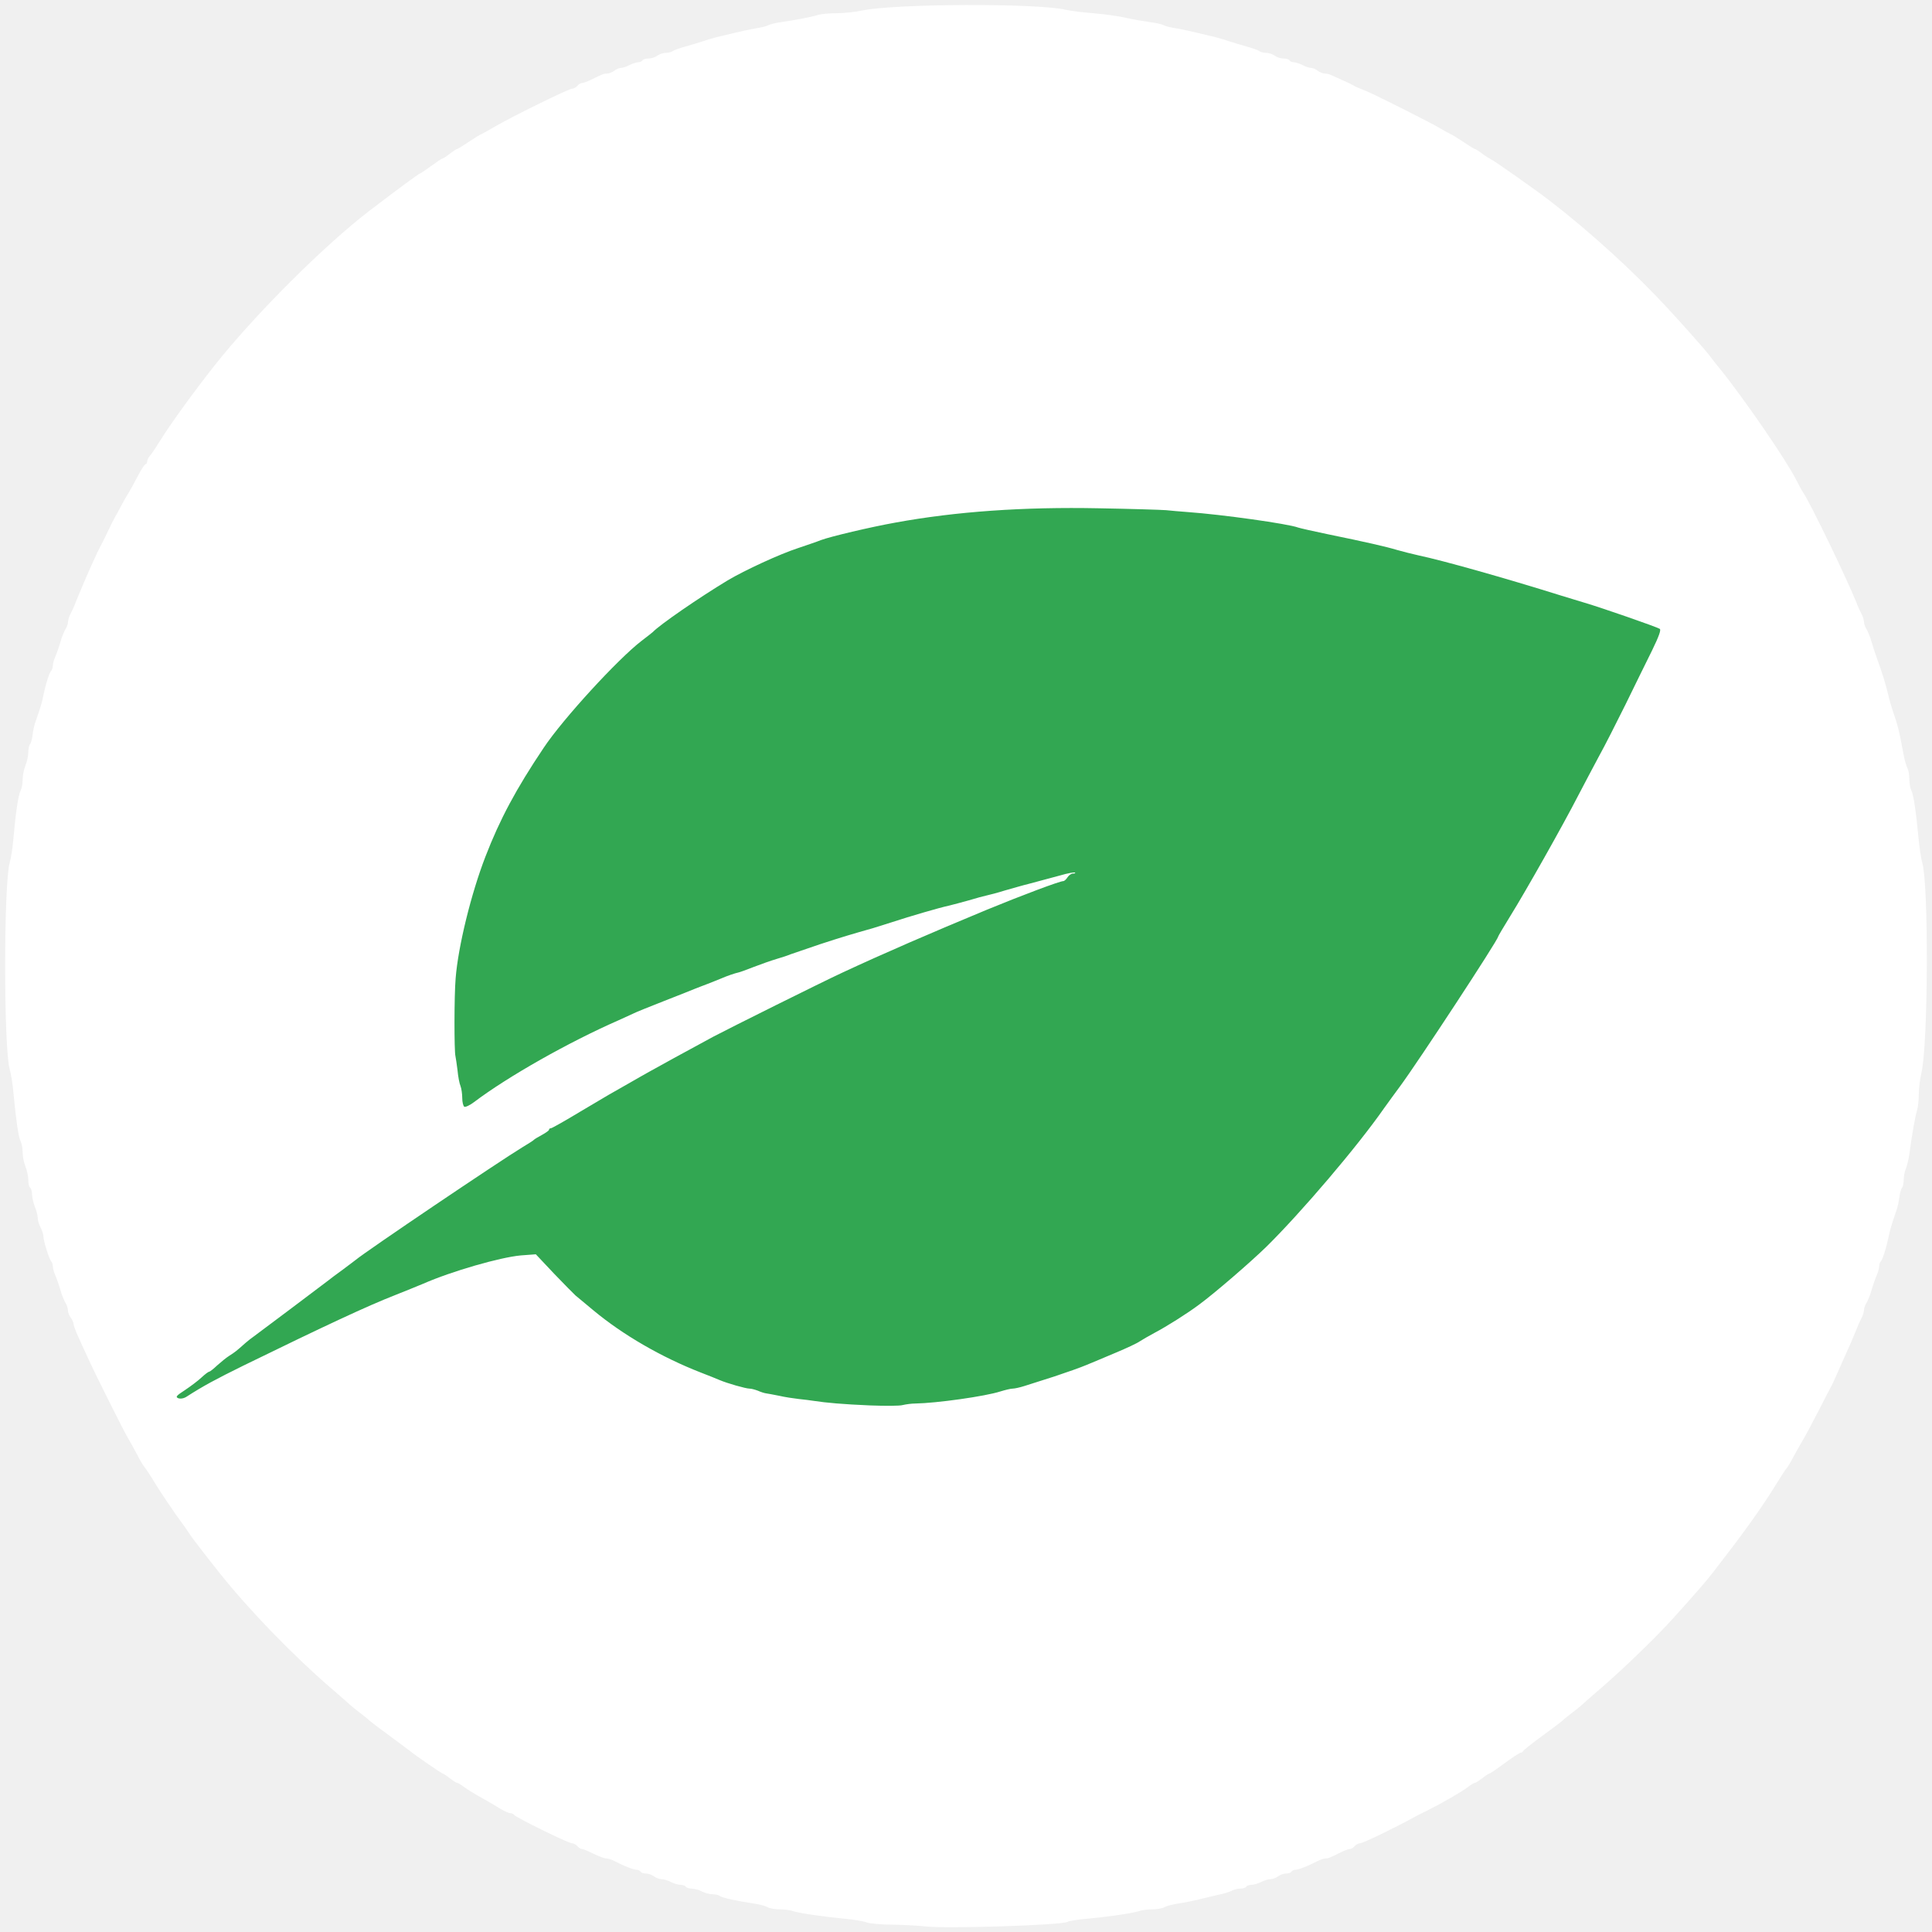
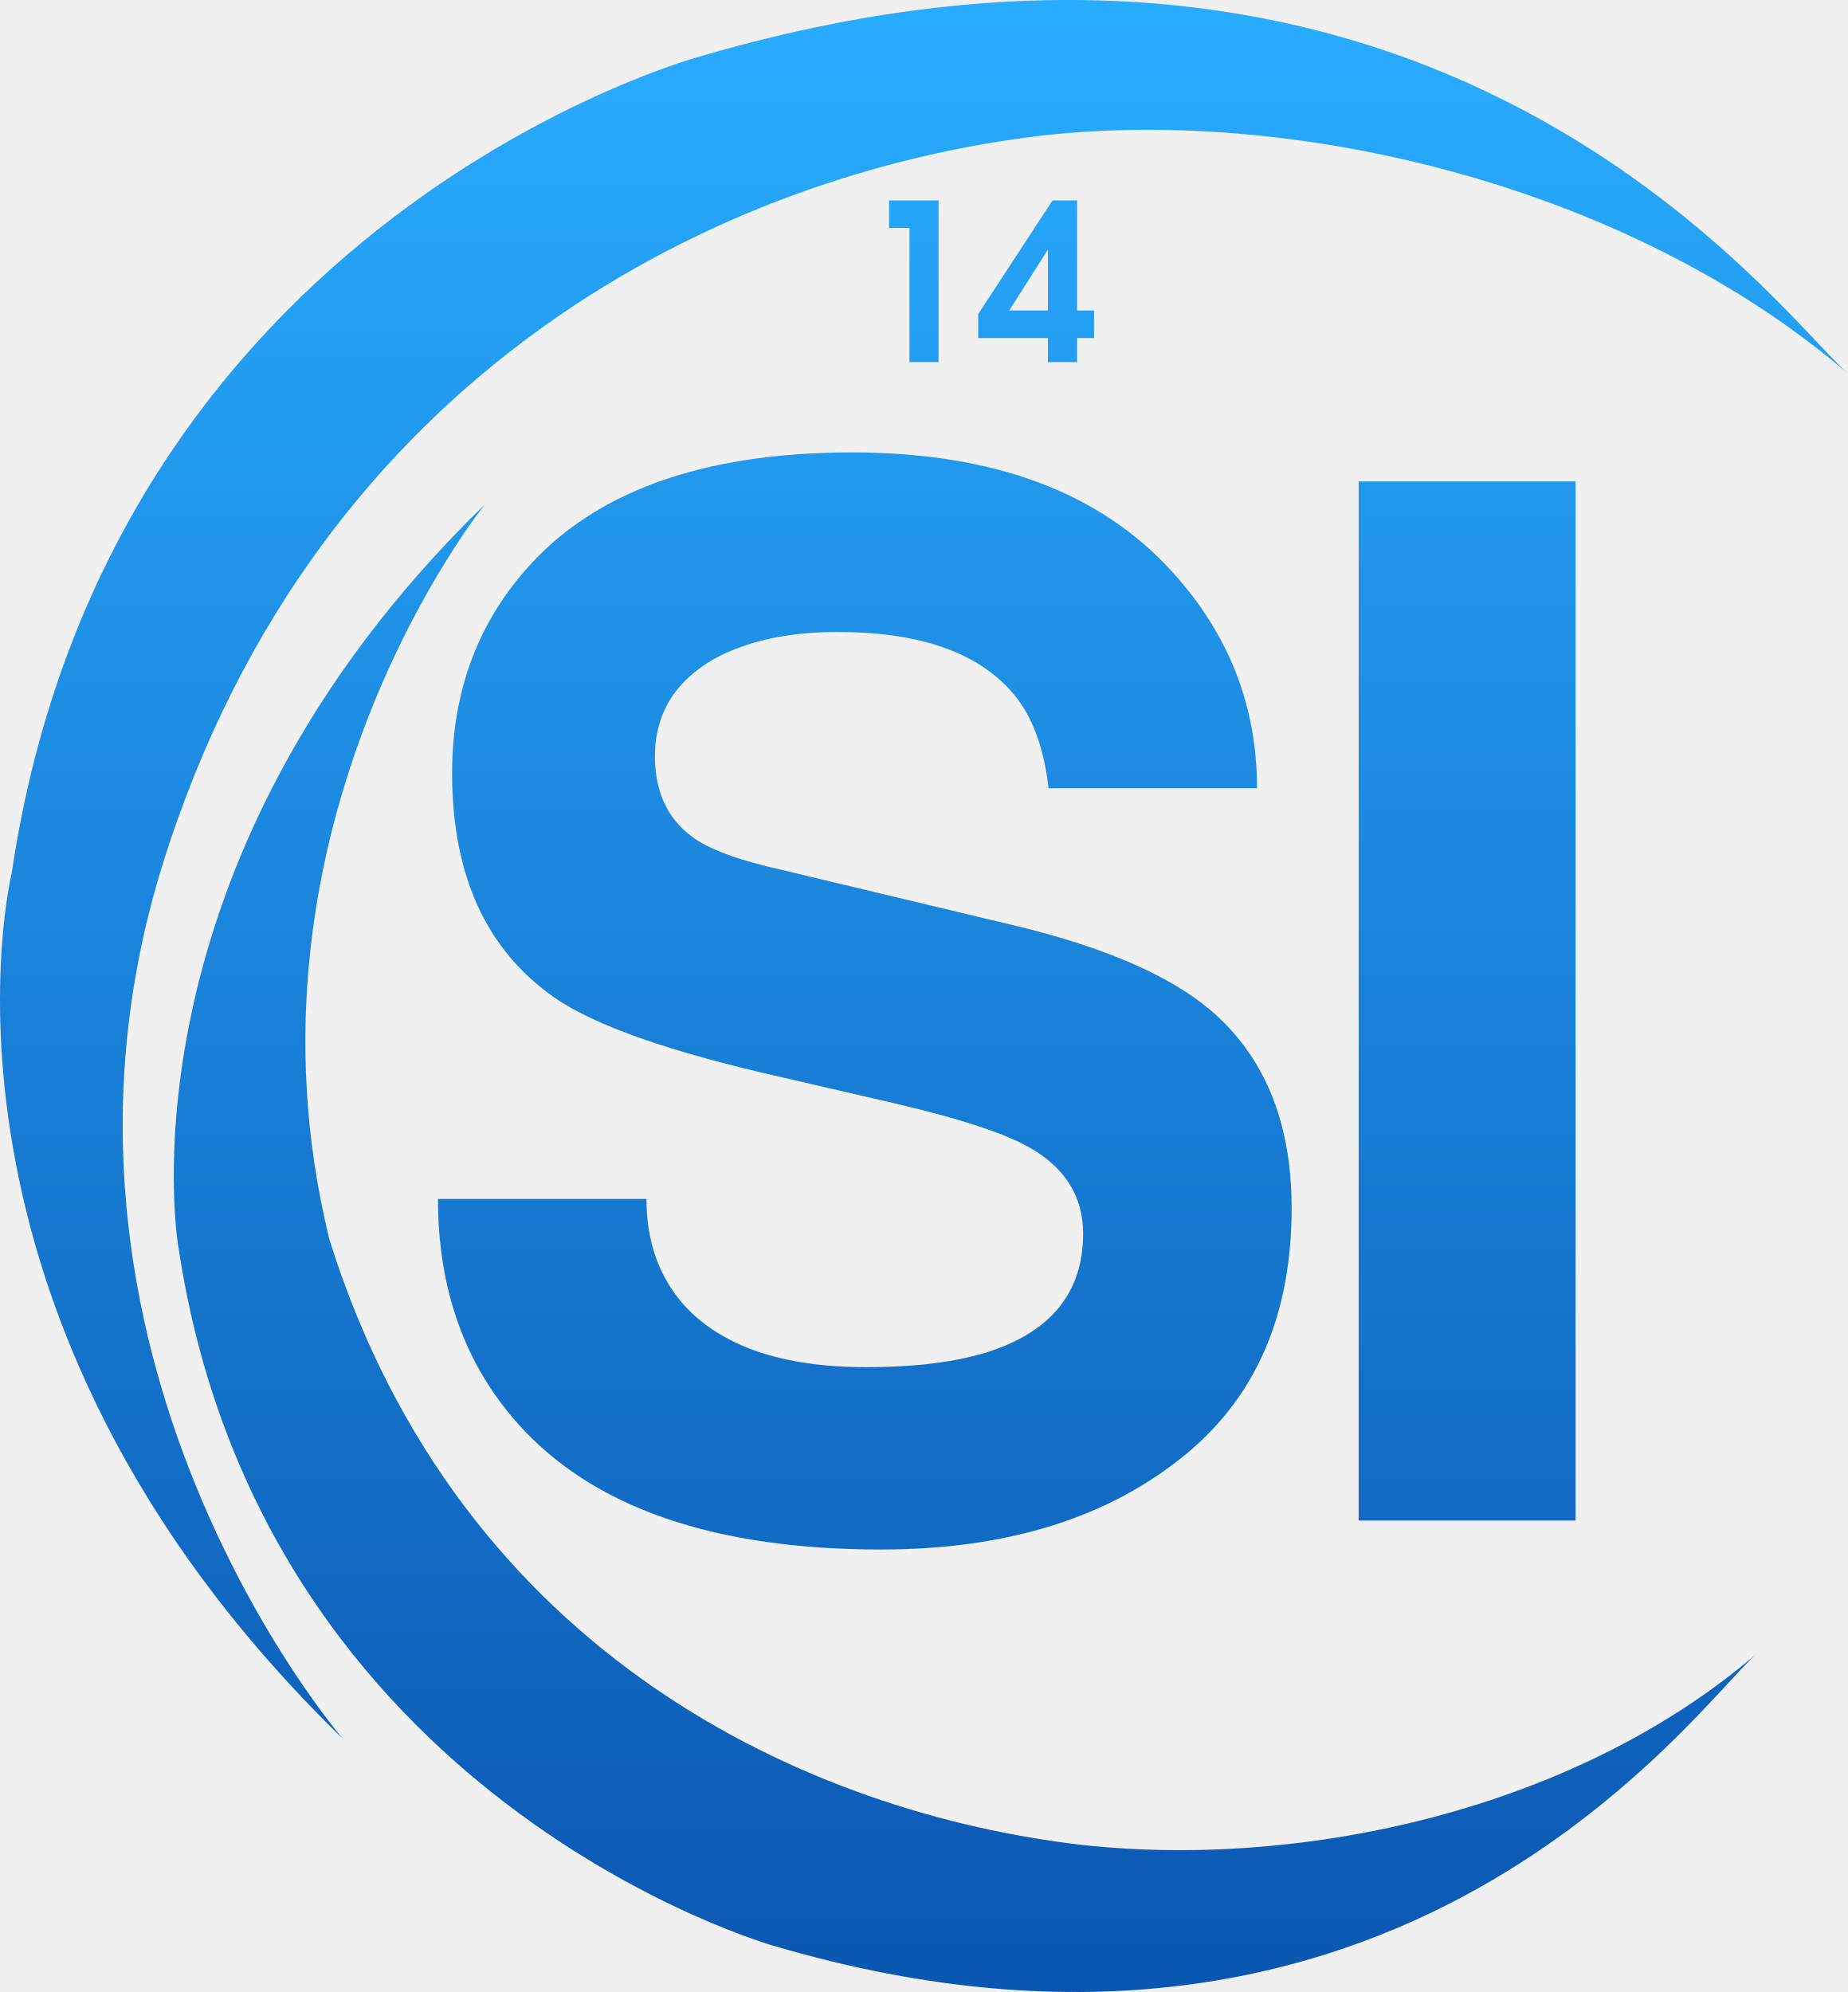
- <svg xmlns="http://www.w3.org/2000/svg" version="1.0" width="1024px" height="1024px" viewBox="0 0 1024 1024" preserveAspectRatio="xMidYMid meet">
-   <g fill="#ffffff">
-     <path d="M490 1021 c-3.6 -0.4 -11.3 -0.8 -17.2 -0.9 -5.9 0 -11.9 -0.6 -13.5 -1.2 -1.5 -0.6 -6.6 -1.5 -11.3 -1.9 -12.1 -1.2 -24 -2.9 -27.4 -4 -1.6 -0.6 -4.9 -1 -7.3 -1 -2.4 0 -5.4 -0.5 -6.6 -1.2 -1.2 -0.7 -4.4 -1.5 -7.2 -1.9 -9.3 -1.4 -17 -3.1 -18 -4 -0.5 -0.5 -2.3 -0.9 -4 -0.9 -1.6 -0.1 -4.1 -0.7 -5.5 -1.5 -1.4 -0.8 -3.7 -1.4 -5.2 -1.5 -1.5 0 -3 -0.4 -3.3 -1 -0.3 -0.5 -1.6 -1 -2.8 -1 -1.2 0 -3.5 -0.7 -5.1 -1.5 -1.5 -0.8 -3.8 -1.5 -5 -1.5 -1.1 0 -3 -0.7 -4 -1.5 -1.1 -0.8 -3 -1.5 -4.2 -1.5 -1.3 0 -2.6 -0.4 -2.9 -1 -0.3 -0.5 -1.3 -1 -2.2 -1 -1.5 0 -6.5 -1.9 -11.6 -4.6 -1.6 -0.8 -3.6 -1.4 -4.5 -1.4 -0.9 0 -3.9 -1.2 -6.7 -2.5 -2.7 -1.4 -5.5 -2.5 -6.1 -2.5 -0.6 0 -1.7 -0.7 -2.4 -1.5 -0.7 -0.8 -1.9 -1.5 -2.8 -1.5 -1.8 0 -29.9 -13.7 -30.7 -15.1 -0.4 -0.5 -1.3 -0.9 -2.1 -0.9 -0.8 0 -3.1 -1.1 -5.2 -2.3 -2 -1.3 -6.4 -3.9 -9.7 -5.7 -3.3 -1.8 -7.4 -4.3 -9.2 -5.6 -1.7 -1.3 -3.5 -2.4 -3.9 -2.4 -0.4 0 -2.2 -1.1 -4 -2.5 -1.8 -1.4 -3.5 -2.5 -3.8 -2.5 -0.5 0 -14.6 -9.7 -17.1 -11.8 -0.6 -0.5 -5.5 -4.1 -11 -8.2 -5.5 -4 -10.2 -7.6 -10.5 -7.9 -0.3 -0.4 -2.5 -2.2 -5 -4.1 -2.5 -1.9 -4.7 -3.7 -5 -4 -0.3 -0.3 -5 -4.5 -10.5 -9.2 -20.3 -17.5 -43.5 -41.5 -58.9 -60.8 -6.8 -8.5 -15.1 -19.3 -16.1 -20.9 -0.5 -0.9 -3.7 -5.5 -7.1 -10.1 -3.3 -4.7 -8.3 -12.1 -11 -16.5 -2.6 -4.4 -5.4 -8.5 -6 -9.2 -0.6 -0.6 -2.3 -3.5 -3.8 -6.5 -1.5 -2.9 -3.6 -6.6 -4.6 -8.3 -2 -3.2 -17.8 -34.7 -21.5 -43 -1.3 -2.7 -3.5 -7.6 -4.9 -10.7 -1.4 -3.1 -2.6 -6.3 -2.6 -7 0 -0.8 -0.7 -2.3 -1.5 -3.4 -0.8 -1 -1.5 -2.8 -1.5 -3.9 0 -1.1 -0.6 -2.9 -1.3 -4 -0.7 -1.1 -1.9 -4 -2.6 -6.5 -0.7 -2.5 -1.9 -6 -2.7 -7.8 -0.8 -1.8 -1.4 -4.1 -1.4 -5 0 -1 -0.4 -2.2 -0.9 -2.7 -1.1 -1.3 -4.1 -10.9 -4.1 -13.2 0 -1 -0.7 -3.1 -1.5 -4.7 -0.8 -1.5 -1.5 -3.8 -1.5 -5.1 0 -1.2 -0.7 -3.9 -1.5 -5.8 -0.8 -2 -1.5 -5 -1.5 -6.6 0 -1.6 -0.5 -3.3 -1 -3.6 -0.6 -0.3 -1 -2.2 -1 -4.1 0 -1.9 -0.7 -5.1 -1.5 -7.1 -0.8 -1.9 -1.5 -5.3 -1.5 -7.5 0 -2.2 -0.5 -4.8 -1.1 -6 -1.1 -2 -2.3 -10.2 -3.8 -25.8 -0.4 -4.7 -1.3 -10.1 -1.9 -12 -3.3 -10.9 -3.3 -99.1 0 -110 0.6 -1.9 1.5 -7.5 1.9 -12.5 1.2 -13.6 2.6 -23.2 3.8 -25.4 0.6 -1.1 1.1 -3.7 1.1 -5.9 0 -2.2 0.7 -5.6 1.5 -7.5 0.8 -2 1.5 -5.1 1.5 -7 0 -1.8 0.4 -3.7 0.9 -4.2 0.5 -0.6 1.1 -2.8 1.4 -5 0.2 -2.2 0.9 -5.5 1.6 -7.2 2.8 -8.1 3.4 -10 4.1 -13.8 1.2 -5.9 3.1 -11.9 4.1 -12.9 0.5 -0.6 0.9 -1.8 0.9 -2.8 0 -0.9 0.6 -3.2 1.4 -5 0.8 -1.8 2 -5.3 2.7 -7.8 0.7 -2.5 1.9 -5.4 2.6 -6.5 0.7 -1.1 1.3 -2.7 1.3 -3.6 0 -1 0.6 -3 1.4 -4.6 0.8 -1.5 2 -4.1 2.6 -5.8 1.1 -2.8 2.4 -5.8 4.8 -11.5 2 -4.8 7.3 -16.5 8.2 -18 0.5 -0.8 2.3 -4.4 4 -8 1.7 -3.6 3.5 -7.2 4 -8 0.5 -0.8 1.9 -3.3 3 -5.5 1.1 -2.2 2.9 -5.3 4 -7 1 -1.6 3.3 -5.8 5.1 -9.3 1.8 -3.4 3.6 -6.2 4.1 -6.2 0.4 0 0.8 -0.6 0.8 -1.4 0 -0.8 0.6 -2.1 1.3 -2.8 0.7 -0.7 3.2 -4.4 5.6 -8.3 6.1 -9.7 17.8 -25.8 28.6 -39.5 21.4 -27.1 58.6 -64.2 82.6 -82.5 13.3 -10.2 26 -19.5 26.4 -19.5 0.3 0 3 -1.8 6 -4 3 -2.2 5.7 -4 6 -4 0.4 0 2.1 -1.1 3.9 -2.5 1.8 -1.4 3.5 -2.5 3.8 -2.5 0.3 0 3 -1.6 5.9 -3.6 3 -2 6.3 -4 7.4 -4.5 1.1 -0.5 4.3 -2.3 7 -3.9 7.9 -4.7 39 -20 40.7 -20 0.9 0 2.1 -0.7 2.8 -1.5 0.7 -0.8 1.8 -1.5 2.5 -1.5 0.8 0 2.8 -0.8 4.7 -1.7 6.1 -3 6.8 -3.3 8.6 -3.3 1 0 2.7 -0.7 3.8 -1.5 1 -0.8 2.6 -1.5 3.5 -1.5 0.9 0 3 -0.7 4.5 -1.5 1.6 -0.8 3.7 -1.5 4.6 -1.5 0.9 0 2 -0.4 2.3 -1 0.3 -0.5 1.8 -1 3.3 -1 1.5 0 3.6 -0.7 4.6 -1.5 1.1 -0.8 3.2 -1.5 4.6 -1.5 1.4 0 3 -0.4 3.5 -0.9 0.6 -0.5 3.7 -1.6 7 -2.5 3.3 -0.9 7.4 -2.2 9 -2.7 1.7 -0.6 4.6 -1.5 6.5 -2 1.9 -0.4 6.4 -1.6 10 -2.4 3.6 -0.9 8.8 -2 11.7 -2.5 2.8 -0.4 5.8 -1.2 6.5 -1.6 0.7 -0.5 3.6 -1.2 6.3 -1.6 7.9 -1.1 16.7 -2.8 20.1 -3.9 1.7 -0.5 6.1 -0.9 9.8 -0.9 3.7 0 9.7 -0.6 13.4 -1.4 17.3 -3.7 93.2 -4 108.2 -0.4 2.5 0.6 9 1.4 14.5 1.8 5.5 0.5 13.4 1.5 17.5 2.5 4.1 0.9 10 1.9 13 2.3 3 0.4 6.1 1.1 6.8 1.6 0.7 0.4 3.7 1.2 6.5 1.6 2.9 0.5 8.1 1.6 11.7 2.5 3.6 0.8 8.1 2 10 2.4 1.9 0.5 4.9 1.4 6.5 2 1.7 0.5 5.7 1.8 9 2.7 3.3 0.9 6.4 2 7 2.5 0.5 0.5 2.1 0.9 3.5 0.9 1.4 0 3.5 0.7 4.6 1.5 1 0.8 3.1 1.5 4.6 1.5 1.5 0 3 0.5 3.3 1 0.3 0.6 1.4 1 2.3 1 0.9 0 3 0.7 4.6 1.5 1.5 0.8 3.6 1.5 4.5 1.5 0.9 0 2.5 0.7 3.5 1.5 1.1 0.8 2.8 1.5 3.8 1.5 1 0 2.6 0.4 3.6 0.9 0.9 0.4 3.5 1.6 5.7 2.6 2.2 0.9 4.7 2.1 5.5 2.6 0.8 0.5 2.2 1.2 3 1.5 0.8 0.3 2.4 0.9 3.5 1.4 4 1.5 33.1 16.2 38 19 2.8 1.6 5.9 3.4 7 3.9 1.1 0.5 4.4 2.5 7.4 4.5 2.9 2 5.6 3.6 5.9 3.6 0.3 0 1.9 1 3.6 2.3 1.7 1.3 3.8 2.6 4.6 3 2.3 1.1 23.5 16 31.8 22.4 21.6 16.7 44.7 37.8 62.2 56.8 9.7 10.5 20.2 22.4 22.5 25.5 1.1 1.5 3.4 4.5 5.2 6.6 12.7 15.7 35.3 48.6 40.4 58.9 1.1 2.2 2.8 5.4 3.9 7 4.5 7.1 22.9 45.3 28 58 0.6 1.7 1.8 4.3 2.6 5.8 0.8 1.6 1.4 3.6 1.4 4.6 0 0.9 0.6 2.5 1.3 3.6 0.7 1.1 1.9 4 2.6 6.5 0.7 2.5 1.9 6.1 2.6 8 3.8 10.7 4.7 13.8 6.5 21 0.4 1.9 1.3 4.9 1.8 6.5 3.3 9.7 3.6 10.9 6.1 24.2 0.5 2.8 1.4 6.1 2 7.2 0.6 1.1 1.1 3.8 1.1 6.1 0 2.3 0.5 5 1.1 6.1 1.1 2.1 2.4 10.7 3.8 25.5 0.5 5 1.3 10.6 1.9 12.5 3.5 11.5 3.2 96.1 -0.4 111.5 -0.8 3.3 -1.4 8.4 -1.4 11.4 0 2.9 -0.4 6.7 -0.9 8.4 -1 3.2 -2.8 13.3 -4 22.6 -0.4 3 -1.3 6.8 -1.9 8.3 -0.7 1.6 -1.2 4.3 -1.2 6.1 0 1.7 -0.4 3.6 -0.9 4.2 -0.5 0.5 -1.1 2.7 -1.4 4.9 -0.2 2.2 -1 5.6 -1.7 7.5 -2.6 7.6 -3.2 9.7 -4 13.5 -1.2 5.9 -3.1 11.9 -4.1 13 -0.5 0.5 -0.9 1.7 -0.9 2.7 0 0.9 -0.6 3.2 -1.4 5 -0.8 1.8 -2 5.3 -2.7 7.8 -0.7 2.5 -1.9 5.4 -2.6 6.5 -0.7 1.1 -1.3 2.7 -1.3 3.6 0 1 -0.6 3 -1.4 4.6 -0.8 1.5 -2 4.2 -2.6 5.8 -1.7 4.3 -3.4 8.2 -6.5 15 -1.5 3.3 -3.4 7.6 -4.2 9.5 -0.8 1.9 -1.9 4.2 -2.3 5 -0.5 0.8 -3.6 6.9 -7 13.5 -3.4 6.6 -7 13.4 -8 15 -1 1.7 -3.3 5.7 -5.1 9 -1.7 3.3 -3.5 6.2 -3.8 6.5 -0.4 0.3 -2.9 4.1 -5.6 8.5 -5.5 9.1 -15 22.7 -24.3 34.8 -3.5 4.5 -7.6 9.9 -9.2 12 -3 4 -11 13.2 -21.9 25.2 -8.7 9.6 -25.6 25.9 -37.6 36.3 -5.5 4.7 -10.2 8.9 -10.5 9.2 -0.3 0.3 -2.5 2.1 -5 4 -2.5 1.9 -4.7 3.7 -5 4.1 -0.3 0.3 -5 3.9 -10.5 7.9 -5.5 4 -10.1 7.7 -10.3 8.2 -0.2 0.4 -0.8 0.8 -1.3 0.8 -0.5 0 -4.3 2.5 -8.4 5.5 -4 3 -7.7 5.5 -8 5.5 -0.4 0 -2.1 1.1 -3.9 2.5 -1.8 1.4 -3.6 2.5 -4 2.5 -0.4 0 -2.2 1.1 -3.9 2.4 -3.5 2.6 -13.4 8.3 -21.2 12.2 -2.7 1.3 -5.8 2.9 -6.7 3.4 -9.5 5.3 -27.5 14 -29 14 -0.9 0 -2.1 0.7 -2.8 1.5 -0.7 0.8 -1.8 1.5 -2.5 1.5 -0.8 0 -2.8 0.8 -4.7 1.7 -6 3 -6.8 3.3 -8.2 3.3 -0.8 0 -2.7 0.6 -4.3 1.4 -5.1 2.7 -10.1 4.6 -11.6 4.6 -0.9 0 -1.9 0.5 -2.2 1 -0.3 0.6 -1.6 1 -2.9 1 -1.2 0 -3.1 0.7 -4.2 1.5 -1 0.8 -2.9 1.5 -4 1.5 -1.2 0 -3.5 0.7 -5 1.5 -1.6 0.8 -3.9 1.5 -5.1 1.5 -1.2 0 -2.5 0.5 -2.8 1 -0.3 0.6 -1.7 1 -3.1 1 -1.4 0 -3.5 0.5 -4.7 1.2 -1.2 0.6 -4 1.5 -6.2 1.9 -2.2 0.5 -6.9 1.6 -10.5 2.5 -3.6 0.9 -8.7 1.9 -11.5 2.3 -2.7 0.4 -6 1.2 -7.2 1.9 -1.2 0.7 -4.2 1.2 -6.6 1.2 -2.4 0 -5.7 0.4 -7.3 1 -3.5 1.1 -15.6 2.9 -27.5 4 -4.8 0.4 -9.3 1.1 -10 1.6 -2.8 1.8 -65.1 3.8 -75.9 2.4z m-1.9 -280.5 c17.8 -1.7 37.9 -4.9 40.9 -6.5 1 -0.5 2.9 -1 4.2 -1 1.3 0 4.3 -0.6 6.8 -1.4 2.5 -0.8 9.7 -3.1 16 -5.1 6.3 -2.1 14 -4.8 17 -6.1 3 -1.2 10 -4.2 15.5 -6.5 5.5 -2.3 11.1 -4.9 12.5 -5.9 1.4 -0.9 5 -3 8 -4.6 29.4 -15.5 63.6 -46.6 99.1 -90 10.8 -13.3 17.9 -22.4 22.4 -28.9 2.2 -3.1 6.1 -8.4 8.6 -11.8 9.6 -13 51.9 -77.5 51.9 -79.2 0 -0.2 2.9 -5.2 6.5 -11 8.2 -13.2 28 -48.3 35.8 -63.5 3.3 -6.3 8.3 -15.8 11.1 -21 4.8 -8.7 16 -31.2 26.8 -53.6 l4.4 -9.1 -3.6 -1 c-1.9 -0.6 -9.6 -3.2 -17 -5.8 -7.4 -2.6 -15.5 -5.3 -18 -6 -2.5 -0.7 -8.1 -2.5 -12.5 -3.8 -30 -9.4 -63.1 -18.7 -75.5 -21.3 -3.6 -0.8 -8.7 -2.1 -11.5 -2.9 -5.6 -1.7 -16.5 -4.2 -37 -8.4 -7.7 -1.6 -14.7 -3.2 -15.5 -3.5 -2.8 -1 -30.5 -5.5 -41 -6.6 -36.8 -3.9 -80.9 -4.9 -111.5 -2.5 -25 1.9 -39.2 3.6 -55 6.5 -12.9 2.3 -34.5 7.4 -39.5 9.3 -1.9 0.8 -7.3 2.6 -12 4.2 -9.8 3.2 -28.2 11.7 -37.3 17.1 -15.4 9.3 -36 23.5 -39.7 27.4 -0.3 0.3 -3 2.4 -6 4.7 -12.5 9.6 -41.6 41.3 -51.8 56.6 -23.8 35.5 -35.2 62.1 -43.7 102.2 -2.1 9.7 -2.7 15.8 -3.1 32 -0.6 20.1 -0.6 20.1 3.4 43.9 l0.7 3.9 3 -2.5 c11.4 -9.4 47.9 -29.9 73.5 -41.1 3.6 -1.6 7.2 -3.3 8.1 -3.7 0.9 -0.5 8.1 -3.4 16 -6.5 7.9 -3.1 15.3 -6 16.4 -6.5 1.1 -0.4 4 -1.5 6.5 -2.5 2.5 -1 5.4 -2.1 6.5 -2.6 3 -1.3 24.2 -8.8 30 -10.6 2.8 -0.8 6.1 -1.9 7.5 -2.5 2.5 -1 26.8 -9 32.5 -10.7 1.7 -0.5 5.7 -1.7 9 -2.6 3.3 -0.9 9.2 -2.7 13 -4 8.2 -2.7 24.5 -7.4 29.5 -8.6 1.9 -0.4 10.9 -2.8 20 -5.3 16.3 -4.6 23.2 -6.5 38.2 -10.5 4.3 -1.2 9.3 -2.1 11.3 -2.1 3.3 0 3.5 0.2 3.5 3.5 0 2.4 -0.5 3.5 -1.5 3.5 -0.8 0 -2 0.9 -2.7 2 -0.7 1.1 -1.7 2 -2.2 2 -3.5 0 -43.2 15.9 -83.1 33.2 -14.9 6.5 -21.3 9.4 -34 15.3 -10.6 4.9 -60.4 29.7 -68.5 34 -15.7 8.5 -28.5 15.5 -34 18.6 -3 1.7 -7.3 4.1 -9.5 5.4 -10.1 5.7 -12.9 7.3 -26.8 15.6 -8.1 4.9 -15.2 8.9 -15.7 8.9 -0.6 0 -1 0.3 -1 0.8 0 0.4 -1.7 1.6 -3.7 2.7 -2.1 1.1 -4 2.3 -4.3 2.6 -0.3 0.4 -3 2.1 -6 3.9 -12.2 7.4 -82.9 55.1 -88.5 59.8 -0.5 0.4 -3.7 2.8 -6.9 5.2 -3.3 2.4 -6.7 4.9 -7.5 5.6 -3.2 2.5 -38.4 28.9 -39.8 29.9 -0.9 0.6 -2.6 2 -3.9 3.3 -1.3 1.2 -2.7 2.2 -3.2 2.2 -0.6 0 -1.2 0.7 -1.6 1.5 -0.3 0.9 3.2 -0.4 9.2 -3.4 24.3 -12.2 55.1 -26.4 68.7 -31.7 4.9 -1.9 11.6 -4.7 14.8 -6 18.2 -7.9 41.6 -14.4 54.9 -15.1 l10.7 -0.6 9.8 10.3 c5.4 5.7 10.5 10.9 11.3 11.6 0.8 0.7 5.1 4.2 9.5 7.9 15.6 13 36.2 24.9 57 33 3.9 1.5 8.4 3.3 10 4 7 3.1 33.2 9 46 10.5 5.5 0.6 13.2 1.5 17 1.9 11.3 1.3 23.4 1.2 40.6 -0.4z" />
-   </g>
-   <g fill="#32a752">
-     <path d="M461 744.9 c-14 -0.6 -23.2 -1.4 -29.6 -2.4 -1.7 -0.3 -5.3 -0.7 -8 -1 -2.7 -0.3 -7.4 -1 -10.4 -1.7 -3 -0.6 -6.2 -1.2 -7 -1.3 -0.8 -0.1 -2.8 -0.7 -4.3 -1.4 -1.6 -0.6 -3.5 -1.1 -4.4 -1.1 -2 0 -11.8 -2.8 -15.8 -4.5 -1.6 -0.7 -6.1 -2.5 -10 -4 -20.8 -8.1 -41.4 -20 -57 -33 -4.4 -3.7 -8.7 -7.2 -9.5 -7.9 -0.8 -0.7 -5.9 -5.9 -11.3 -11.5 l-9.7 -10.3 -8 0.6 c-10.9 1 -36.4 8.3 -51.7 15 -3.2 1.3 -9.9 4.1 -14.8 6 -14.6 5.7 -36.7 16 -80.5 37.4 -14.6 7.2 -21.3 10.8 -30 16.4 -1.5 1 -3.2 1.3 -4.5 0.9 -1.6 -0.7 -1.1 -1.3 3.5 -4.3 3 -2 7 -5 8.8 -6.7 1.8 -1.7 3.7 -3.1 4.1 -3.1 0.4 0 2.3 -1.5 4.2 -3.3 1.9 -1.7 4.8 -4.1 6.4 -5.1 3 -1.9 3.9 -2.6 8.6 -6.8 1.5 -1.3 3.3 -2.7 4.2 -3.3 1.4 -1 36.6 -27.4 39.8 -29.9 0.8 -0.7 4.2 -3.2 7.5 -5.6 3.2 -2.4 6.4 -4.8 6.9 -5.2 5.6 -4.7 76.3 -52.4 88.5 -59.8 3 -1.8 5.7 -3.5 6 -3.9 0.3 -0.3 2.2 -1.5 4.3 -2.6 2 -1.1 3.7 -2.3 3.7 -2.7 0 -0.5 0.4 -0.8 1 -0.8 0.5 0 7.6 -4 15.7 -8.9 13.9 -8.3 16.7 -9.9 26.8 -15.6 2.2 -1.3 6.5 -3.7 9.5 -5.4 5.5 -3.1 18.3 -10.1 34 -18.6 8.1 -4.3 57.9 -29.1 68.5 -34 22.1 -10.3 47.1 -21.1 76.5 -33.3 18.7 -7.7 38.7 -15.2 40.6 -15.2 0.5 0 1.5 -0.9 2.2 -2 0.7 -1.1 2 -2 2.9 -2 0.9 0 1.4 -0.2 1.1 -0.5 -0.3 -0.3 -3.9 0.3 -7.9 1.5 -8.8 2.4 -8.8 2.4 -16.4 4.4 -3.3 0.8 -9.1 2.5 -13 3.6 -3.8 1.2 -8.1 2.3 -9.5 2.6 -1.4 0.3 -5.6 1.4 -9.5 2.6 -3.8 1.1 -8.6 2.3 -10.5 2.8 -4.8 1 -20.9 5.7 -30 8.7 -4.1 1.3 -8.8 2.8 -10.5 3.3 -10.3 2.9 -16.4 4.7 -28 8.5 -7.1 2.4 -14.1 4.8 -15.5 5.3 -1.4 0.6 -4.7 1.7 -7.5 2.5 -2.7 0.8 -8.1 2.7 -12 4.2 -3.8 1.5 -7.4 2.8 -8 2.9 -1.9 0.4 -6 1.8 -9 3.1 -1.6 0.7 -5 2 -7.5 3 -2.5 0.9 -5.4 2.1 -6.5 2.5 -1.1 0.5 -8.5 3.4 -16.4 6.5 -7.9 3.1 -15.1 6 -16 6.5 -0.9 0.4 -4.5 2.1 -8.1 3.7 -26.7 11.7 -58.8 29.9 -76.7 43.4 -2.2 1.7 -4.6 2.8 -5.2 2.5 -0.6 -0.4 -1.1 -2.5 -1.1 -4.6 0 -2.1 -0.4 -5 -0.9 -6.3 -0.6 -1.4 -1.3 -5.1 -1.6 -8.4 -0.4 -3.2 -0.9 -6.6 -1.1 -7.5 -0.7 -2.5 -0.7 -32.2 0.1 -41.3 1.3 -16.7 8.2 -44.9 15.8 -64.5 7.6 -19.7 16.2 -35.8 30.9 -57.7 10.2 -15.3 39.3 -47 51.8 -56.6 3 -2.3 5.7 -4.4 6 -4.7 3.7 -3.9 24.3 -18.1 39.7 -27.4 9.1 -5.4 27.5 -13.9 37.3 -17.1 4.7 -1.6 10.1 -3.4 12 -4.2 5 -1.9 26.6 -7 39.5 -9.3 32.2 -5.9 68 -8.4 108 -7.6 17.1 0.3 33 0.8 35.5 1 2.5 0.3 7.7 0.7 11.5 1 18.2 1.3 53.1 6.2 58.5 8.2 0.8 0.3 7.8 1.9 15.5 3.5 20.5 4.2 31.4 6.7 37 8.4 2.8 0.8 7.9 2.1 11.5 2.9 12.4 2.6 45.5 11.9 75.5 21.3 4.4 1.3 10 3.1 12.5 3.8 9.1 2.7 37.9 12.7 39.7 13.8 0.8 0.5 -0.4 3.9 -4.1 11.5 -2.9 5.9 -9.3 18.8 -14.1 28.7 -4.9 9.9 -11.2 22.3 -14.1 27.5 -2.8 5.2 -7.8 14.7 -11.1 21 -7.8 15.2 -27.6 50.3 -35.8 63.5 -3.6 5.8 -6.5 10.8 -6.5 11 0 1.7 -42.3 66.2 -51.9 79.2 -2.5 3.4 -6.4 8.7 -8.6 11.8 -14 20.1 -43.8 55.1 -62.4 73.4 -8.3 8.1 -27.4 24.6 -35.6 30.6 -6.1 4.6 -17.4 11.7 -23.5 14.9 -3 1.6 -6.6 3.7 -8 4.6 -1.4 1 -7 3.6 -12.5 5.9 -5.5 2.3 -12.5 5.3 -15.5 6.5 -3 1.3 -10.7 4 -17 6.1 -6.3 2 -13.5 4.3 -16 5.1 -2.5 0.8 -5.3 1.4 -6.3 1.4 -1 0 -3.9 0.7 -6.5 1.5 -8.1 2.6 -33.7 6.2 -45.2 6.4 -1.9 0 -4.8 0.4 -6.5 0.8 -1.6 0.5 -9.5 0.5 -17.5 0.2z" />
+ <svg xmlns="http://www.w3.org/2000/svg" width="906px" height="977px" viewBox="0 0 906 977" version="1.1">
+   <defs>
+     <linearGradient x1="50%" y1="1.429%" x2="50%" y2="100%" id="linearGradient-1">
+       <stop stop-color="#28ACFF" offset="0%" />
+       <stop stop-color="#0A56B1" offset="100%" />
+     </linearGradient>
+   </defs>
+   <g id="页面-1" stroke="none" stroke-width="1" fill="none" fill-rule="evenodd">
+     <g id="chia_circle" transform="translate(-46, -10)">
+       <rect id="矩形" x="0" y="0" width="997" height="997" />
+       <path d="M283.811,257.36 C283.811,257.36 157.119,414.067 207.656,618.328 C271.826,822.302 443.207,899.567 577.108,914.914 C684.697,926.572 817.872,897.934 907.251,821.259 C877.765,847.447 732.076,1054.521 425.751,964.449 C425.751,964.449 173.667,893.776 133.316,620.43 C133.316,620.43 101.669,434.419 283.811,257.36 Z M388.831,37.812 C750.438,-68.514 917.195,162.117 952,193.038 C846.496,102.512 685.453,62.564 558.443,76.324 C400.392,94.453 201.928,191.813 126.182,432.59 C50.436,673.366 214.14,862.81 214.14,862.81 C-0.872,653.816 51.66,438.698 51.66,438.698 C99.311,116.03 388.831,37.812 388.831,37.812 Z M463.866,231.897 C533.401,231.897 585.843,251.554 621.192,290.836 C648.683,321.122 662.436,356.368 662.436,396.588 L560.212,396.588 C557.899,376.251 552.005,360.647 542.544,349.775 C525.452,329.892 496.798,319.958 456.597,319.958 C432.567,319.958 412.467,324.358 396.296,333.128 C376.891,344.226 367.189,360.178 367.189,380.969 C367.189,398.297 373.309,411.482 385.551,420.493 C392.715,425.816 404.608,430.548 421.248,434.707 L546.005,464.524 C588.276,474.927 619.349,488.444 639.222,505.092 C666.017,527.742 679.423,560.221 679.423,602.512 C679.423,654.058 662.436,694.036 628.477,722.477 C590.589,754.155 540.459,769.971 478.088,769.971 C396.07,769.971 336.706,749.407 299.966,708.249 C273.851,678.931 260.793,642.173 260.793,598.022 L363.018,598.022 C363.018,618.827 369.138,636.155 381.38,650.021 C399.863,670.358 429.666,680.534 470.788,680.534 C501.513,680.534 525.421,676.496 542.514,668.392 C565.607,657.535 577.168,639.739 577.168,615.002 C577.168,597.205 568.735,583.34 551.869,573.391 C539.854,566.224 517.563,558.83 484.994,551.209 L429.545,538.387 C375.259,526.139 338.172,513.196 318.313,499.558 C284.581,476.212 267.715,439.47 267.715,389.3 C267.715,350.002 279.851,316.617 304.107,289.097 C337.598,250.964 390.856,231.897 463.866,231.897 Z M818.673,246.11 L818.673,755.772 L712.293,755.772 L712.293,246.11 L818.673,246.11 Z M506.273,108.303 L506.273,187.594 L492.022,187.594 L492.022,121.821 L482.017,121.821 L482.017,108.303 L506.273,108.303 Z M574.206,108.303 L574.206,162.283 L582.533,162.283 L582.533,175.801 L574.206,175.801 L574.206,187.594 L559.909,187.594 L559.909,175.801 L525.709,175.801 L525.709,164.067 L562.161,108.303 L574.206,108.303 Z M559.909,132.405 L540.942,162.283 L559.909,162.283 L559.909,132.405 Z" id="3" fill="url(#linearGradient-1)" fill-rule="nonzero" />
+     </g>
  </g>
</svg>
